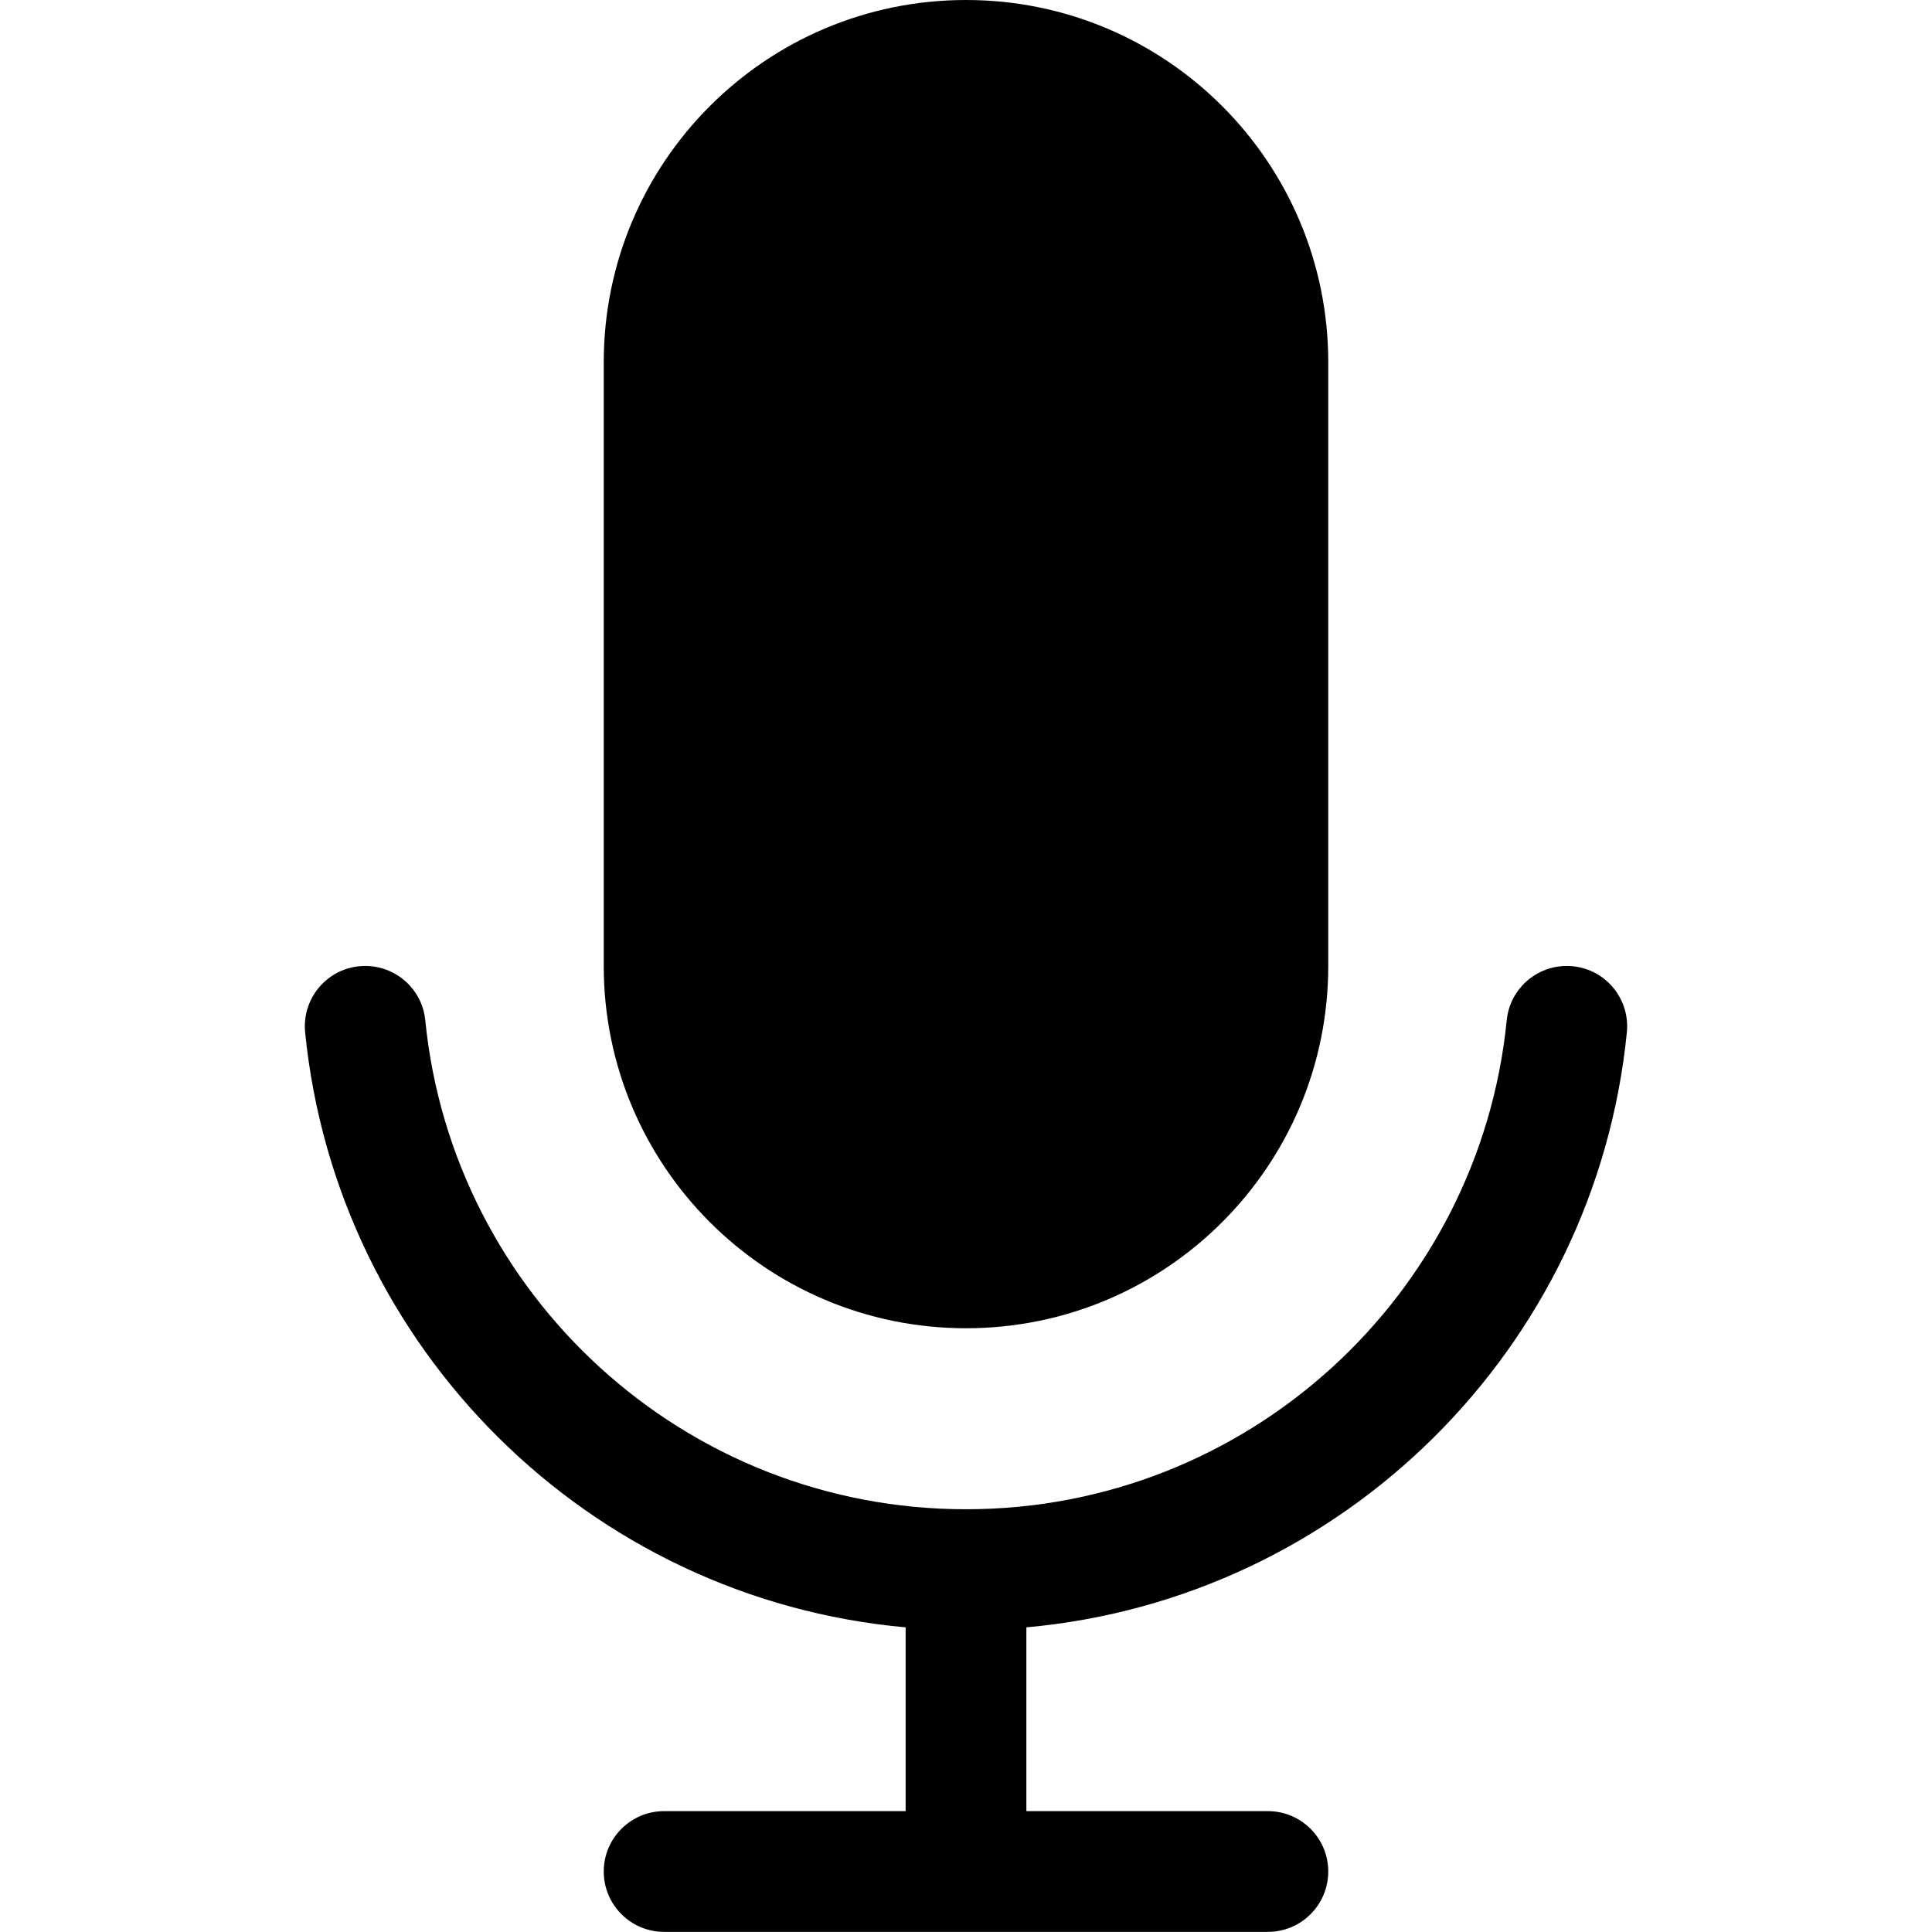
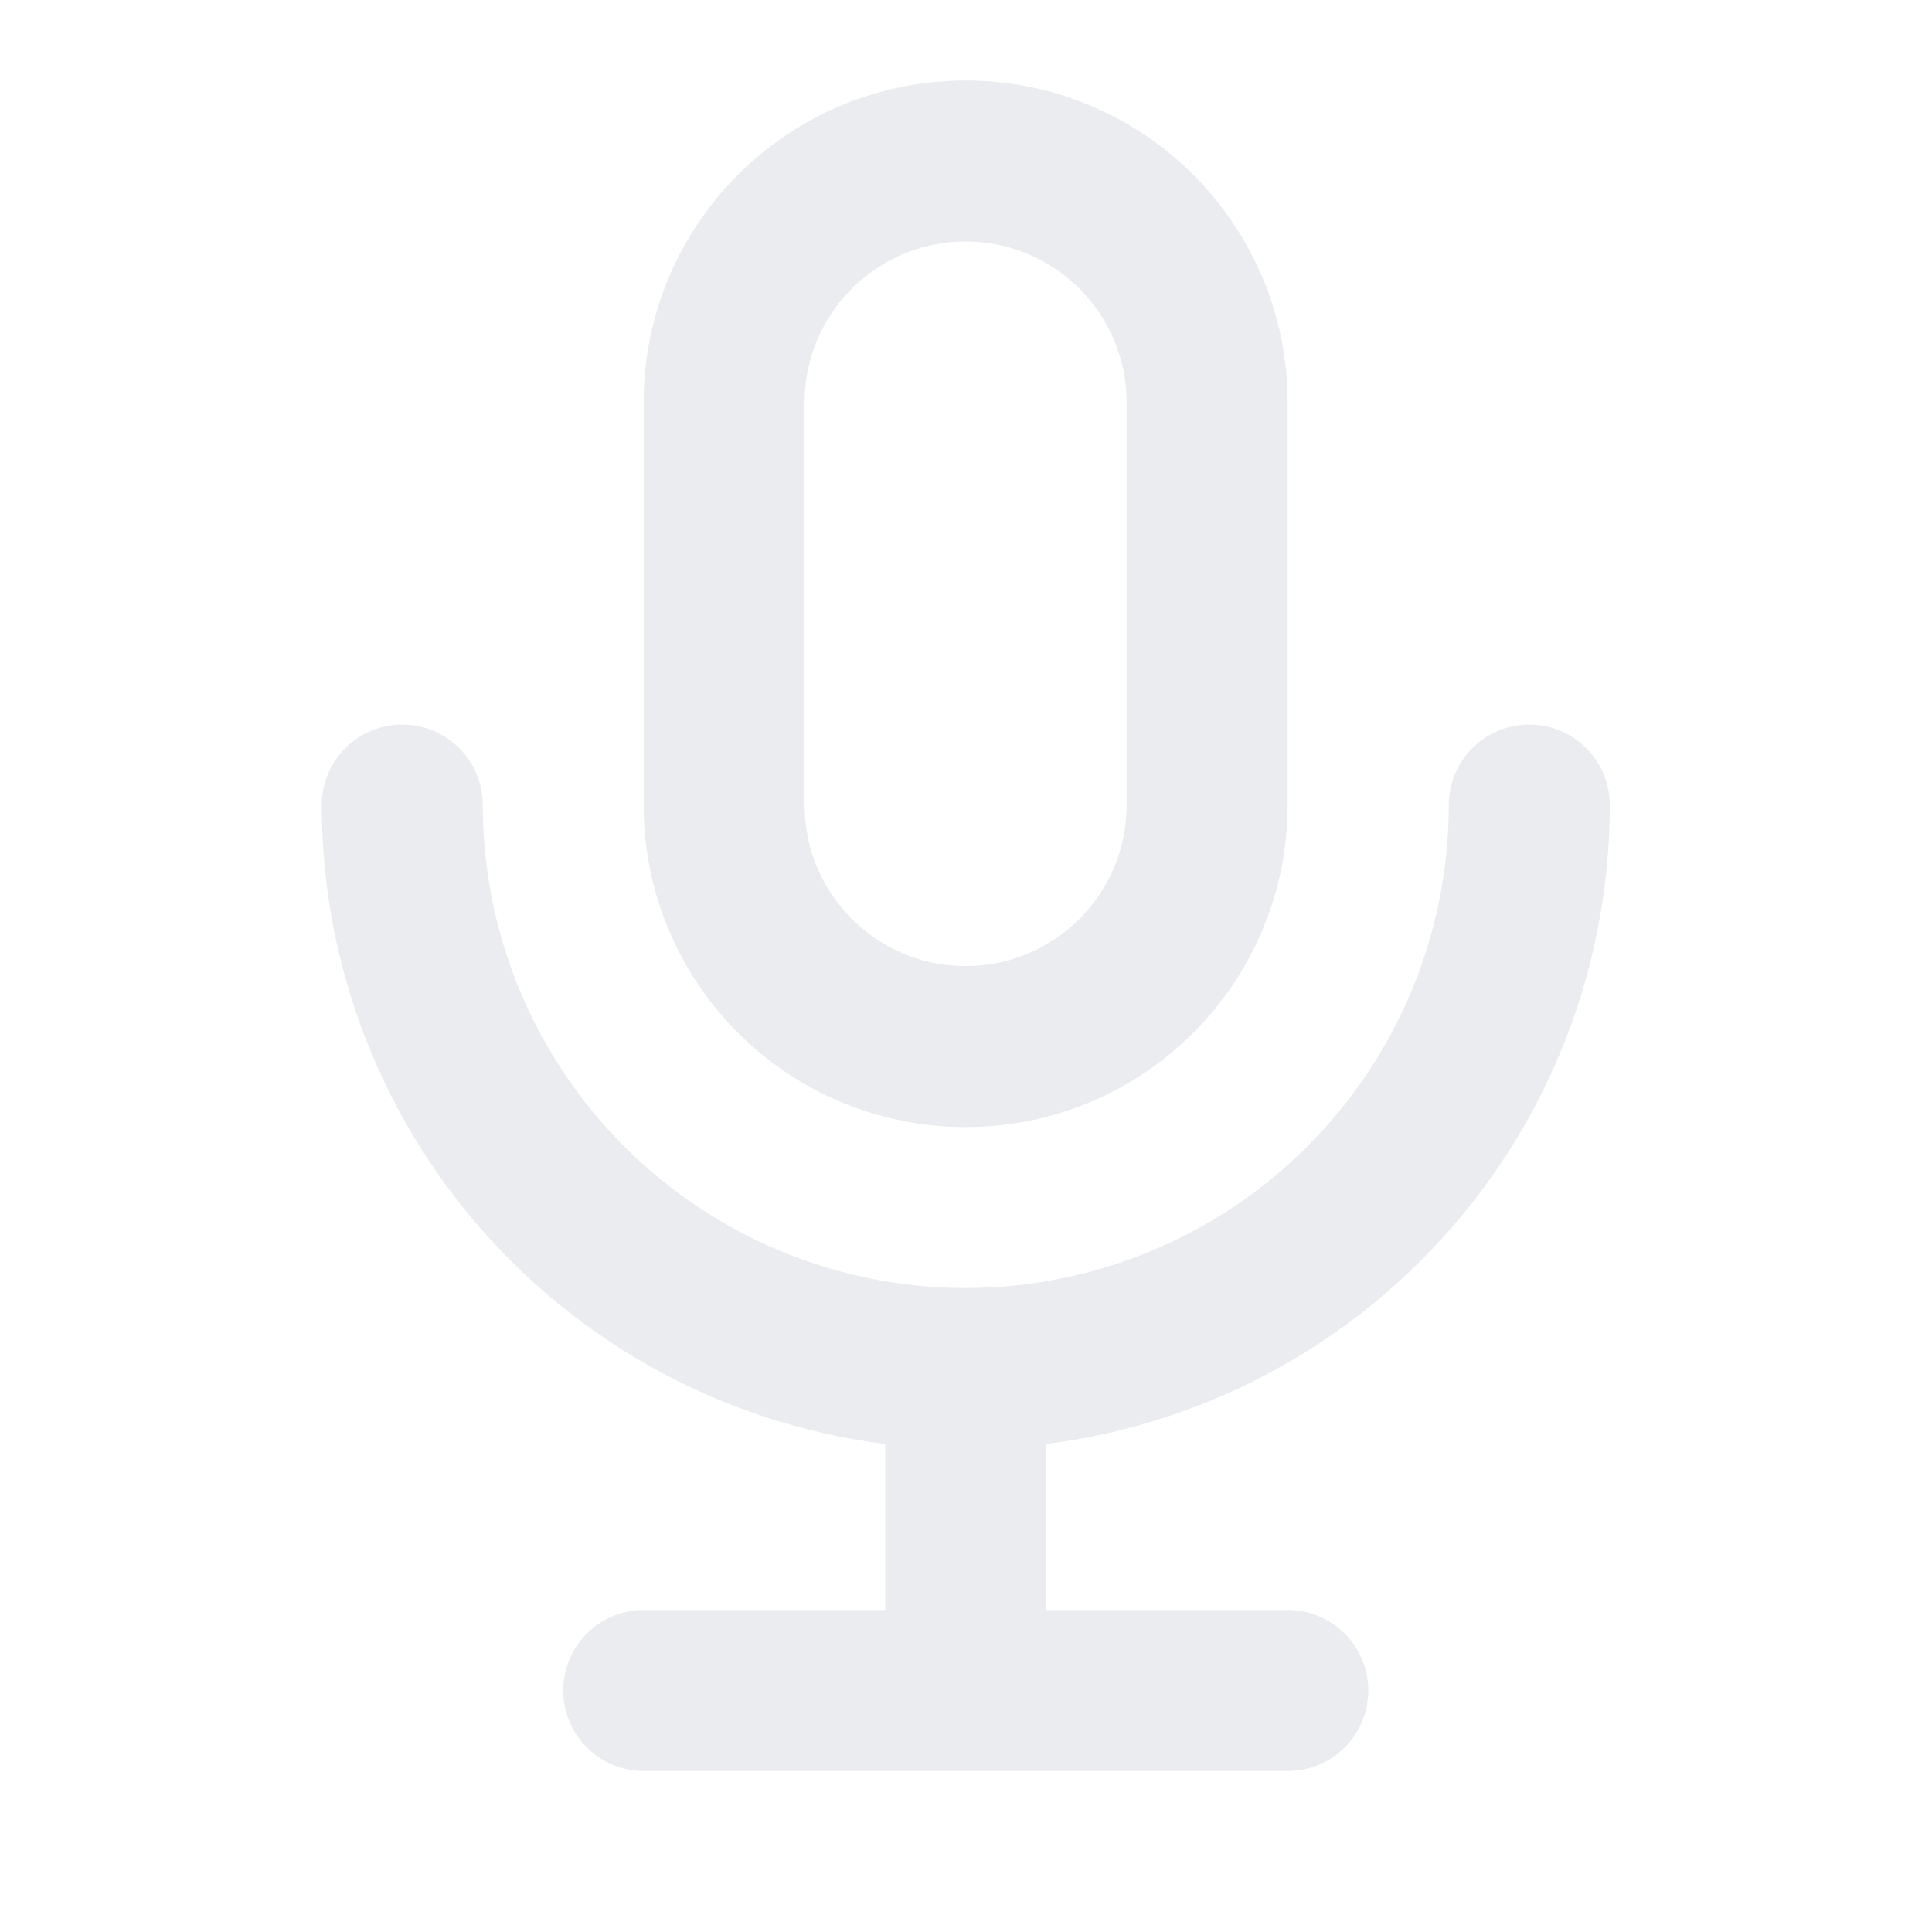
- <svg xmlns="http://www.w3.org/2000/svg" fill="currentColor" height="16" viewBox="0 0 16 16" width="16">
-   <path clip-rule="evenodd" d="m2.975 8.002c.275-.027.52.173.547.448.226 2.273 2.145 4.049 4.478 4.049 2.333 0 4.252-1.776 4.478-4.049.027-.275.272-.475.547-.448.275.027.475.272.448.547-.26 2.616-2.351 4.692-4.973 4.928v1.522h2c.276 0 .5.224.5.5s-.224.5-.5.5h-5c-.276 0-.5-.224-.5-.5s.224-.5.5-.5h2v-1.522c-2.622-.236-4.713-2.313-4.973-4.928-.027-.275.173-.52.448-.547z" fill-rule="evenodd" />
-   <path d="m5 3c0-1.657 1.343-3 3-3 1.657 0 3 1.343 3 3v5c0 1.657-1.343 3-3 3-1.657 0-3-1.343-3-3z" />
+ <svg xmlns="http://www.w3.org/2000/svg" width="20" height="20" viewBox="0 0 20 20" fill="none">
+   <path d="M12.496 4.167C12.496 2.786 11.377 1.667 9.996 1.667C8.615 1.667 7.496 2.786 7.496 4.167V8.334C7.496 9.714 8.615 10.834 9.996 10.834C11.377 10.834 12.496 9.714 12.496 8.334V4.167Z" stroke="#EAECEF" stroke-width="1.667" stroke-linecap="round" stroke-linejoin="round" />
+   <path d="M4.164 8.334C4.164 9.881 4.779 11.364 5.873 12.458C6.967 13.552 8.45 14.167 9.997 14.167M9.997 14.167C11.544 14.167 13.028 13.552 14.122 12.458C15.216 11.364 15.831 9.881 15.831 8.334M9.997 14.167V17.5M6.664 17.5H13.331" stroke="#EAECEF" stroke-width="1.667" stroke-linecap="round" stroke-linejoin="round" />
</svg>
